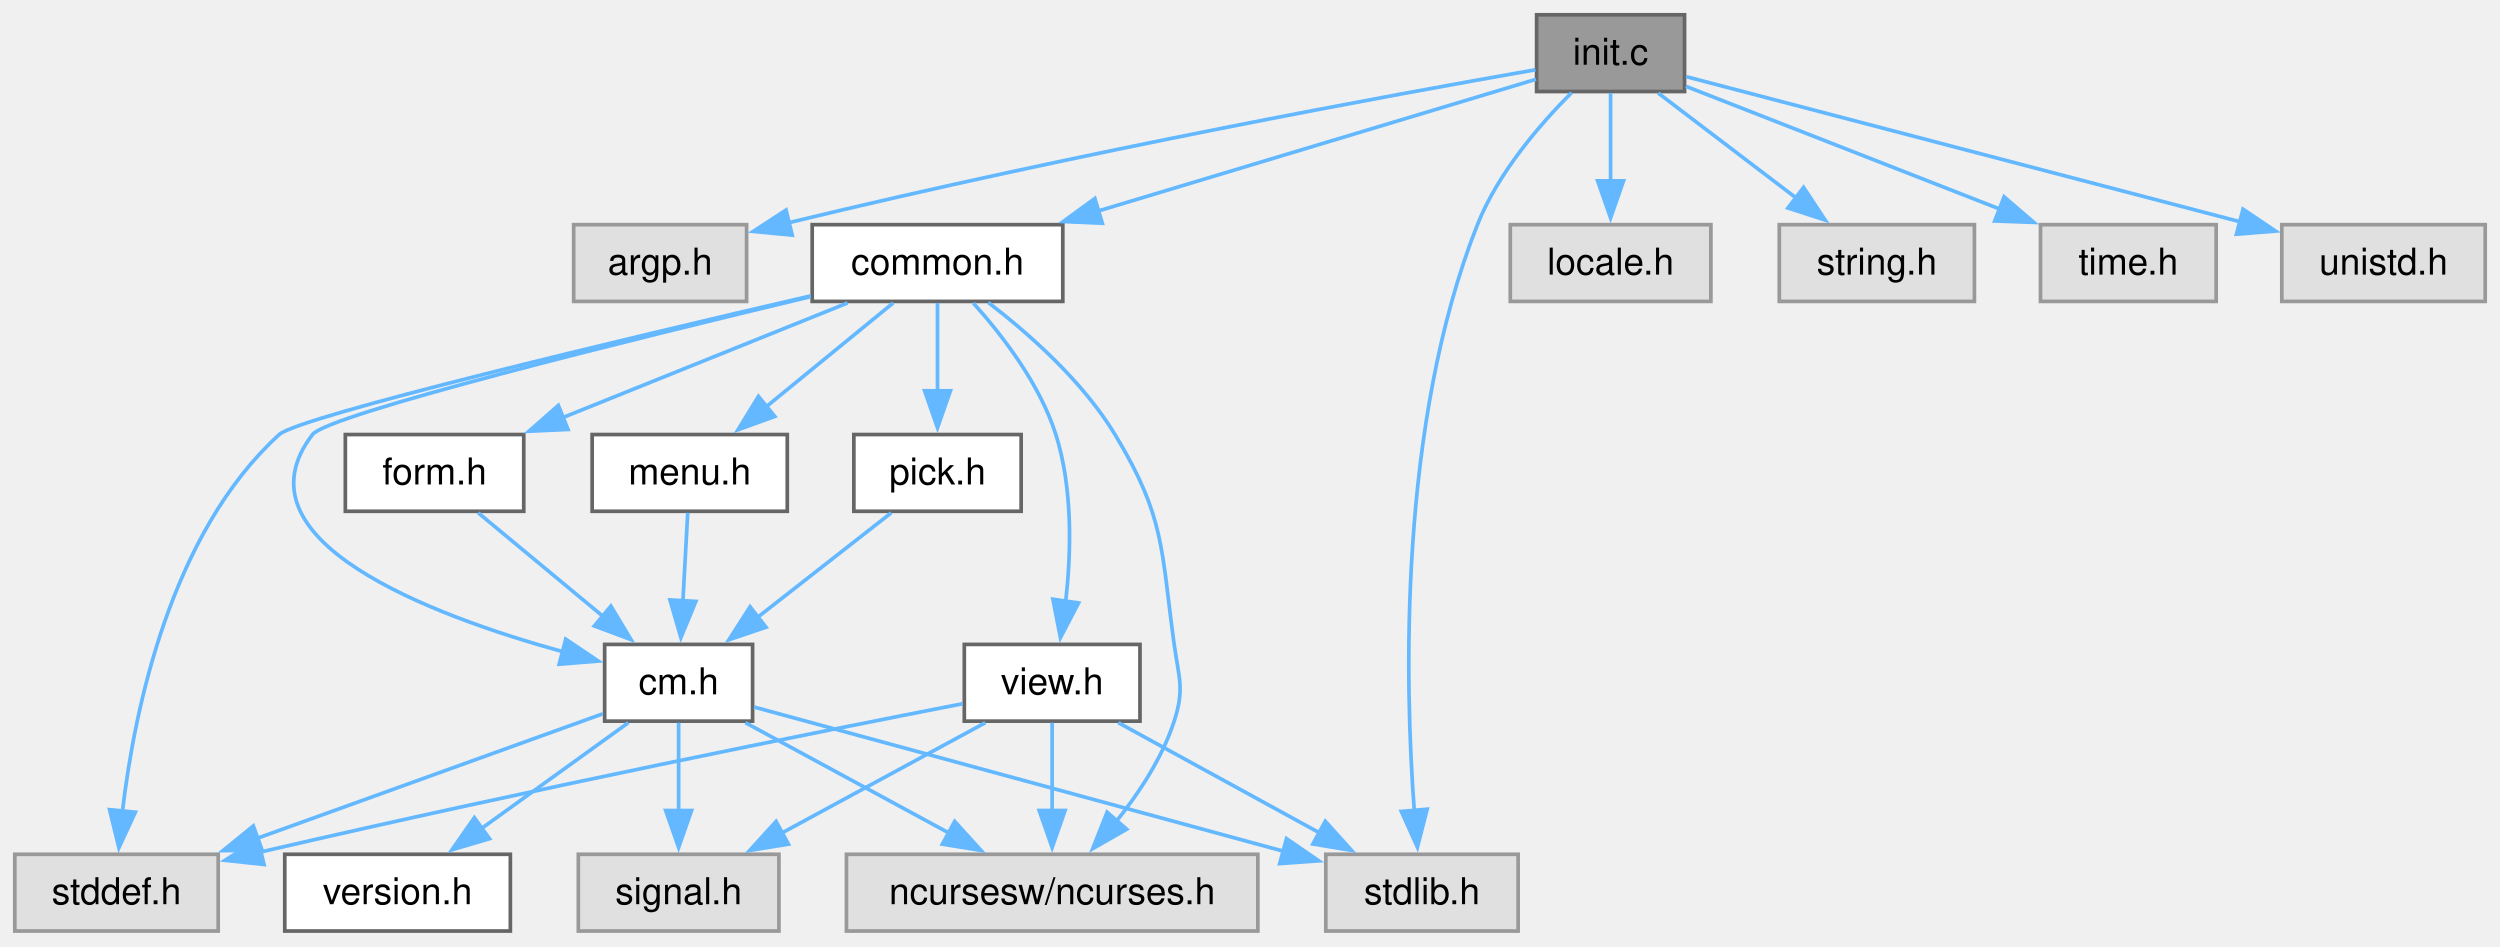
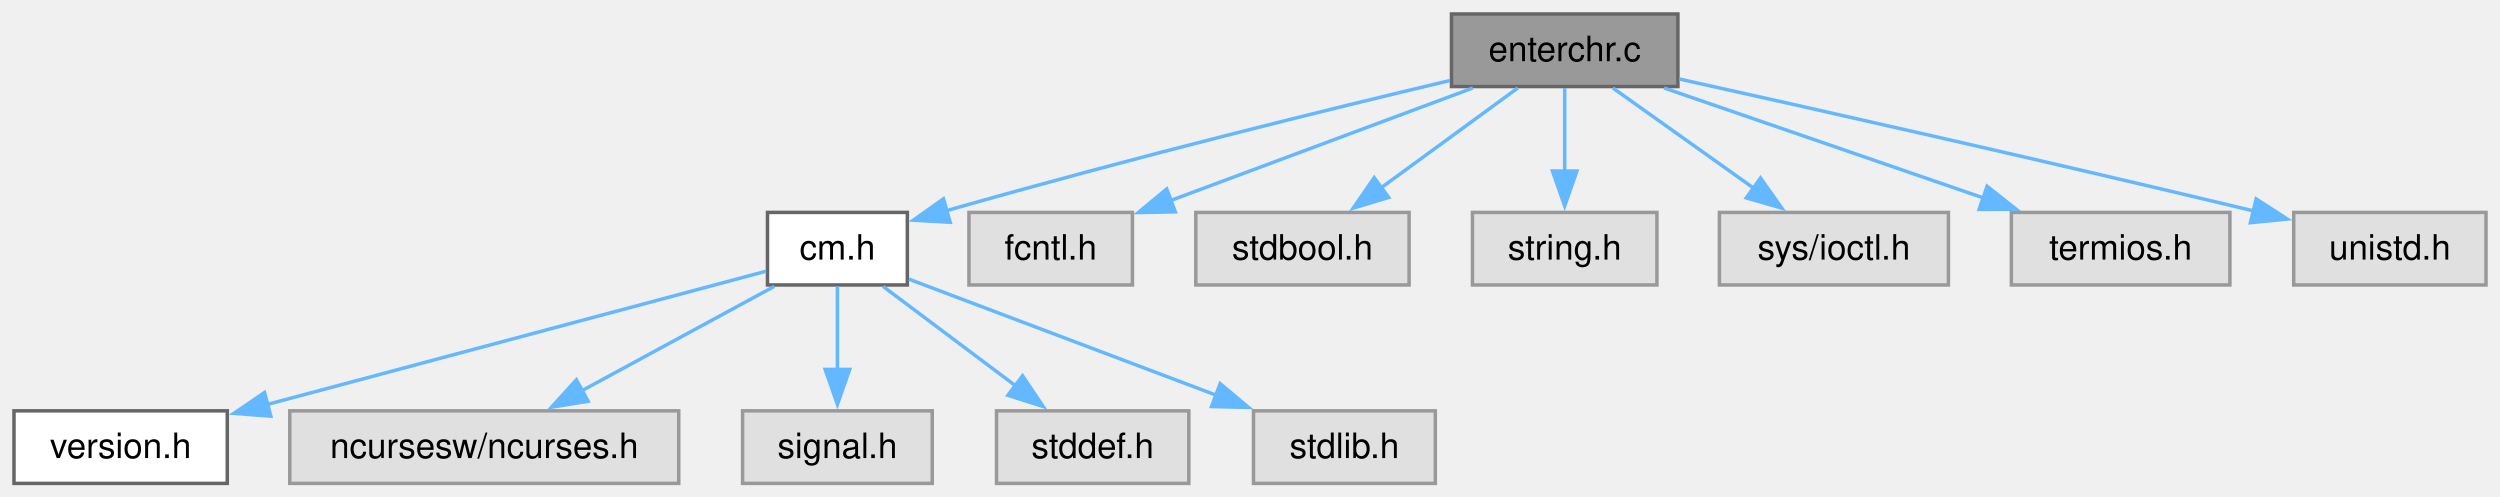
- <svg xmlns="http://www.w3.org/2000/svg" xmlns:xlink="http://www.w3.org/1999/xlink" width="676pt" height="256pt" viewBox="0.00 0.00 676.00 256.00">
-   <g id="graph0" class="graph" transform="scale(1 1) rotate(0) translate(4 251.75)">
+ <svg xmlns="http://www.w3.org/2000/svg" xmlns:xlink="http://www.w3.org/1999/xlink" width="715pt" height="142pt" viewBox="0.00 0.00 715.00 142.00">
+   <g id="graph0" class="graph" transform="scale(1 1) rotate(0) translate(4 138.25)">
    <g id="Node000001" class="node">
      <g id="a_Node000001">
-         <a xlink:title="Initialization for Menu Application Programs.">
-           <polygon fill="#999999" stroke="#666666" points="451.5,-247.75 411.5,-247.75 411.5,-227 451.5,-227 451.5,-247.75" />
-           <text xml:space="preserve" text-anchor="middle" x="431.5" y="-234.25" font-family="Helvetica,sans-Serif" font-size="10.00">init.c</text>
+         <a xlink:title="Enter a single character from keyboard.">
+           <polygon fill="#999999" stroke="#666666" points="475.88,-134.25 411.12,-134.25 411.12,-113.5 475.88,-113.5 475.88,-134.25" />
+           <text xml:space="preserve" text-anchor="middle" x="443.5" y="-120.75" font-family="Helvetica,sans-Serif" font-size="10.00">enterchr.c</text>
        </a>
      </g>
    </g>
    <g id="Node000002" class="node">
      <g id="a_Node000002">
-         <a xlink:title=" ">
-           <polygon fill="#e0e0e0" stroke="#999999" points="197.88,-191 151.12,-191 151.12,-170.25 197.88,-170.25 197.88,-191" />
-           <text xml:space="preserve" text-anchor="middle" x="174.5" y="-177.5" font-family="Helvetica,sans-Serif" font-size="10.00">argp.h</text>
+         <a xlink:href="../../d8/db9/a00725.html" target="_top" xlink:title="Headder for C-Menu API library, libcm.so.">
+           <polygon fill="white" stroke="#666666" points="255.5,-77.5 215.5,-77.5 215.5,-56.75 255.5,-56.75 255.5,-77.5" />
+           <text xml:space="preserve" text-anchor="middle" x="235.5" y="-64" font-family="Helvetica,sans-Serif" font-size="10.00">cm.h</text>
        </a>
      </g>
    </g>
    <g id="edge1_Node000001_Node000002" class="edge">
      <g id="a_edge1_Node000001_Node000002">
        <a xlink:title=" ">
-           <path fill="none" stroke="#63b8ff" d="M411.2,-232.89C373.3,-226.24 289.02,-210.88 208.96,-191.46" />
-           <polygon fill="#63b8ff" stroke="#63b8ff" points="210.22,-188.16 199.67,-189.18 208.55,-194.96 210.22,-188.16" />
+           <path fill="none" stroke="#63b8ff" d="M410.67,-115.22C376.82,-107.19 322.29,-93.84 266.52,-77.95" />
+           <polygon fill="#63b8ff" stroke="#63b8ff" points="267.76,-74.67 257.19,-75.27 265.83,-81.39 267.76,-74.67" />
+         </a>
+       </g>
+     </g>
+     <g id="Node000008" class="node">
+       <g id="a_Node000008">
+         <a xlink:title=" ">
+           <polygon fill="#e0e0e0" stroke="#999999" points="319.88,-77.5 273.12,-77.5 273.12,-56.75 319.88,-56.75 319.88,-77.5" />
+           <text xml:space="preserve" text-anchor="middle" x="296.5" y="-64" font-family="Helvetica,sans-Serif" font-size="10.00">fcntl.h</text>
+         </a>
+       </g>
+     </g>
+     <g id="edge7_Node000001_Node000008" class="edge">
+       <g id="a_edge7_Node000001_Node000008">
+         <a xlink:title=" ">
+           <path fill="none" stroke="#63b8ff" d="M417.22,-113.09C393.08,-104.1 357.17,-90.72 330.79,-80.9" />
+           <polygon fill="#63b8ff" stroke="#63b8ff" points="332.14,-77.66 321.54,-77.45 329.69,-84.22 332.14,-77.66" />
+         </a>
+       </g>
+     </g>
+     <g id="Node000009" class="node">
+       <g id="a_Node000009">
+         <a xlink:title=" ">
+           <polygon fill="#e0e0e0" stroke="#999999" points="399,-77.5 338,-77.5 338,-56.75 399,-56.75 399,-77.5" />
+           <text xml:space="preserve" text-anchor="middle" x="368.5" y="-64" font-family="Helvetica,sans-Serif" font-size="10.00">stdbool.h</text>
+         </a>
+       </g>
+     </g>
+     <g id="edge8_Node000001_Node000009" class="edge">
+       <g id="a_edge8_Node000001_Node000009">
+         <a xlink:title=" ">
+           <path fill="none" stroke="#63b8ff" d="M430.09,-113.09C419.21,-105.15 403.64,-93.78 390.88,-84.46" />
+           <polygon fill="#63b8ff" stroke="#63b8ff" points="393.16,-81.79 383.01,-78.72 389.03,-87.44 393.16,-81.79" />
+         </a>
+       </g>
+     </g>
+     <g id="Node000010" class="node">
+       <g id="a_Node000010">
+         <a xlink:title=" ">
+           <polygon fill="#e0e0e0" stroke="#999999" points="469.88,-77.5 417.12,-77.5 417.12,-56.75 469.88,-56.75 469.88,-77.5" />
+           <text xml:space="preserve" text-anchor="middle" x="443.5" y="-64" font-family="Helvetica,sans-Serif" font-size="10.00">string.h</text>
+         </a>
+       </g>
+     </g>
+     <g id="edge9_Node000001_Node000010" class="edge">
+       <g id="a_edge9_Node000001_Node000010">
+         <a xlink:title=" ">
+           <path fill="none" stroke="#63b8ff" d="M443.5,-113.09C443.5,-106.47 443.5,-97.47 443.5,-89.27" />
+           <polygon fill="#63b8ff" stroke="#63b8ff" points="447,-89.34 443.5,-79.34 440,-89.34 447,-89.34" />
+         </a>
+       </g>
+     </g>
+     <g id="Node000011" class="node">
+       <g id="a_Node000011">
+         <a xlink:title=" ">
+           <polygon fill="#e0e0e0" stroke="#999999" points="553.25,-77.5 487.75,-77.5 487.75,-56.75 553.25,-56.75 553.25,-77.5" />
+           <text xml:space="preserve" text-anchor="middle" x="520.5" y="-64" font-family="Helvetica,sans-Serif" font-size="10.00">sys/ioctl.h</text>
+         </a>
+       </g>
+     </g>
+     <g id="edge10_Node000001_Node000011" class="edge">
+       <g id="a_edge10_Node000001_Node000011">
+         <a xlink:title=" ">
+           <path fill="none" stroke="#63b8ff" d="M457.27,-113.09C468.43,-105.15 484.42,-93.78 497.52,-84.46" />
+           <polygon fill="#63b8ff" stroke="#63b8ff" points="499.5,-87.35 505.62,-78.71 495.44,-81.65 499.5,-87.35" />
+         </a>
+       </g>
+     </g>
+     <g id="Node000012" class="node">
+       <g id="a_Node000012">
+         <a xlink:title=" ">
+           <polygon fill="#e0e0e0" stroke="#999999" points="633.75,-77.5 571.25,-77.5 571.25,-56.75 633.75,-56.75 633.75,-77.5" />
+           <text xml:space="preserve" text-anchor="middle" x="602.5" y="-64" font-family="Helvetica,sans-Serif" font-size="10.00">termios.h</text>
+         </a>
+       </g>
+     </g>
+     <g id="edge11_Node000001_Node000012" class="edge">
+       <g id="a_edge11_Node000001_Node000012">
+         <a xlink:title=" ">
+           <path fill="none" stroke="#63b8ff" d="M471.93,-113.09C497.4,-104.32 535,-91.37 563.32,-81.62" />
+           <polygon fill="#63b8ff" stroke="#63b8ff" points="564.31,-84.98 572.62,-78.41 562.03,-78.36 564.31,-84.98" />
+         </a>
+       </g>
+     </g>
+     <g id="Node000013" class="node">
+       <g id="a_Node000013">
+         <a xlink:title=" ">
+           <polygon fill="#e0e0e0" stroke="#999999" points="707,-77.5 652,-77.5 652,-56.75 707,-56.75 707,-77.5" />
+           <text xml:space="preserve" text-anchor="middle" x="679.5" y="-64" font-family="Helvetica,sans-Serif" font-size="10.00">unistd.h</text>
+         </a>
+       </g>
+     </g>
+     <g id="edge12_Node000001_Node000013" class="edge">
+       <g id="a_edge12_Node000001_Node000013">
+         <a xlink:title=" ">
+           <path fill="none" stroke="#63b8ff" d="M476.3,-115.65C513.64,-107.37 576.72,-93.21 640.56,-77.92" />
+           <polygon fill="#63b8ff" stroke="#63b8ff" points="641.26,-81.35 650.17,-75.61 639.62,-74.55 641.26,-81.35" />
        </a>
      </g>
    </g>
    <g id="Node000003" class="node">
      <g id="a_Node000003">
-         <a xlink:href="../../dd/dd8/a00719.html" target="_top" xlink:title="Headder for C-Menu Menu, Form, Pick, and View components.">
-           <polygon fill="white" stroke="#666666" points="283.38,-191 215.62,-191 215.62,-170.25 283.38,-170.25 283.38,-191" />
-           <text xml:space="preserve" text-anchor="middle" x="249.5" y="-177.5" font-family="Helvetica,sans-Serif" font-size="10.00">common.h</text>
-         </a>
-       </g>
-     </g>
-     <g id="edge2_Node000001_Node000003" class="edge">
-       <g id="a_edge2_Node000001_Node000003">
-         <a xlink:title=" ">
-           <path fill="none" stroke="#63b8ff" d="M411.33,-230.31C382.86,-221.74 330.18,-205.89 292.66,-194.61" />
-           <polygon fill="#63b8ff" stroke="#63b8ff" points="294.06,-191.38 283.48,-191.85 292.05,-198.08 294.06,-191.38" />
-         </a>
-       </g>
-     </g>
-     <g id="Node000009" class="node">
-       <g id="a_Node000009">
+         <a xlink:href="../../df/d3b/a00728.html" target="_top" xlink:title=" ">
+           <polygon fill="white" stroke="#666666" points="61,-20.75 0,-20.75 0,0 61,0 61,-20.75" />
+           <text xml:space="preserve" text-anchor="middle" x="30.5" y="-7.25" font-family="Helvetica,sans-Serif" font-size="10.00">version.h</text>
+         </a>
+       </g>
+     </g>
+     <g id="edge2_Node000002_Node000003" class="edge">
+       <g id="a_edge2_Node000002_Node000003">
+         <a xlink:title=" ">
+           <path fill="none" stroke="#63b8ff" d="M215.09,-60.68C182,-51.84 115.95,-34.2 72.49,-22.59" />
+           <polygon fill="#63b8ff" stroke="#63b8ff" points="73.45,-19.22 62.89,-20.03 71.65,-25.99 73.45,-19.22" />
+         </a>
+       </g>
+     </g>
+     <g id="Node000004" class="node">
+       <g id="a_Node000004">
+         <a xlink:title=" ">
+           <polygon fill="#e0e0e0" stroke="#999999" points="190.12,-20.75 78.88,-20.75 78.88,0 190.12,0 190.12,-20.75" />
+           <text xml:space="preserve" text-anchor="middle" x="134.5" y="-7.25" font-family="Helvetica,sans-Serif" font-size="10.00">ncursesw/ncurses.h</text>
+         </a>
+       </g>
+     </g>
+     <g id="edge3_Node000002_Node000004" class="edge">
+       <g id="a_edge3_Node000002_Node000004">
+         <a xlink:title=" ">
+           <path fill="none" stroke="#63b8ff" d="M217.44,-56.34C202.08,-48.01 179.76,-35.91 162.14,-26.36" />
+           <polygon fill="#63b8ff" stroke="#63b8ff" points="164.19,-23.49 153.73,-21.8 160.85,-29.64 164.19,-23.49" />
+         </a>
+       </g>
+     </g>
+     <g id="Node000005" class="node">
+       <g id="a_Node000005">
+         <a xlink:title=" ">
+           <polygon fill="#e0e0e0" stroke="#999999" points="262.62,-20.75 208.38,-20.75 208.38,0 262.62,0 262.62,-20.75" />
+           <text xml:space="preserve" text-anchor="middle" x="235.5" y="-7.25" font-family="Helvetica,sans-Serif" font-size="10.00">signal.h</text>
+         </a>
+       </g>
+     </g>
+     <g id="edge4_Node000002_Node000005" class="edge">
+       <g id="a_edge4_Node000002_Node000005">
+         <a xlink:title=" ">
+           <path fill="none" stroke="#63b8ff" d="M235.5,-56.34C235.5,-49.72 235.5,-40.72 235.5,-32.52" />
+           <polygon fill="#63b8ff" stroke="#63b8ff" points="239,-32.59 235.5,-22.59 232,-32.59 239,-32.59" />
+         </a>
+       </g>
+     </g>
+     <g id="Node000006" class="node">
+       <g id="a_Node000006">
+         <a xlink:title=" ">
+           <polygon fill="#e0e0e0" stroke="#999999" points="336,-20.75 281,-20.75 281,0 336,0 336,-20.75" />
+           <text xml:space="preserve" text-anchor="middle" x="308.5" y="-7.25" font-family="Helvetica,sans-Serif" font-size="10.00">stddef.h</text>
+         </a>
+       </g>
+     </g>
+     <g id="edge5_Node000002_Node000006" class="edge">
+       <g id="a_edge5_Node000002_Node000006">
+         <a xlink:title=" ">
+           <path fill="none" stroke="#63b8ff" d="M248.55,-56.34C259.14,-48.4 274.29,-37.03 286.72,-27.71" />
+           <polygon fill="#63b8ff" stroke="#63b8ff" points="288.45,-30.79 294.35,-21.99 284.25,-25.19 288.45,-30.79" />
+         </a>
+       </g>
+     </g>
+     <g id="Node000007" class="node">
+       <g id="a_Node000007">
        <a xlink:title=" ">
          <polygon fill="#e0e0e0" stroke="#999999" points="406.5,-20.75 354.5,-20.75 354.5,0 406.5,0 406.5,-20.75" />
          <text xml:space="preserve" text-anchor="middle" x="380.5" y="-7.25" font-family="Helvetica,sans-Serif" font-size="10.00">stdlib.h</text>
        </a>
      </g>
    </g>
-     <g id="edge23_Node000001_Node000009" class="edge">
-       <g id="a_edge23_Node000001_Node000009">
-         <a xlink:title=" ">
-           <path fill="none" stroke="#63b8ff" d="M420.95,-226.69C412.46,-218.19 401.05,-205.02 395.5,-191 374.15,-137.08 375.85,-67.09 378.42,-32.56" />
-           <polygon fill="#63b8ff" stroke="#63b8ff" points="381.9,-32.94 379.27,-22.67 374.92,-32.34 381.9,-32.94" />
-         </a>
-       </g>
-     </g>
-     <g id="Node000014" class="node">
-       <g id="a_Node000014">
-         <a xlink:title=" ">
-           <polygon fill="#e0e0e0" stroke="#999999" points="458.62,-191 404.38,-191 404.38,-170.25 458.62,-170.25 458.62,-191" />
-           <text xml:space="preserve" text-anchor="middle" x="431.5" y="-177.5" font-family="Helvetica,sans-Serif" font-size="10.00">locale.h</text>
-         </a>
-       </g>
-     </g>
-     <g id="edge22_Node000001_Node000014" class="edge">
-       <g id="a_edge22_Node000001_Node000014">
-         <a xlink:title=" ">
-           <path fill="none" stroke="#63b8ff" d="M431.5,-226.59C431.5,-219.97 431.5,-210.97 431.5,-202.77" />
-           <polygon fill="#63b8ff" stroke="#63b8ff" points="435,-202.84 431.5,-192.84 428,-202.84 435,-202.84" />
-         </a>
-       </g>
-     </g>
-     <g id="Node000015" class="node">
-       <g id="a_Node000015">
-         <a xlink:title=" ">
-           <polygon fill="#e0e0e0" stroke="#999999" points="529.88,-191 477.12,-191 477.12,-170.25 529.88,-170.25 529.88,-191" />
-           <text xml:space="preserve" text-anchor="middle" x="503.5" y="-177.5" font-family="Helvetica,sans-Serif" font-size="10.00">string.h</text>
-         </a>
-       </g>
-     </g>
-     <g id="edge24_Node000001_Node000015" class="edge">
-       <g id="a_edge24_Node000001_Node000015">
-         <a xlink:title=" ">
-           <path fill="none" stroke="#63b8ff" d="M444.37,-226.59C454.71,-218.72 469.47,-207.5 481.65,-198.24" />
-           <polygon fill="#63b8ff" stroke="#63b8ff" points="483.69,-201.08 489.53,-192.24 479.46,-195.51 483.69,-201.08" />
-         </a>
-       </g>
-     </g>
-     <g id="Node000016" class="node">
-       <g id="a_Node000016">
-         <a xlink:title=" ">
-           <polygon fill="#e0e0e0" stroke="#999999" points="595.25,-191 547.75,-191 547.75,-170.25 595.25,-170.25 595.25,-191" />
-           <text xml:space="preserve" text-anchor="middle" x="571.5" y="-177.5" font-family="Helvetica,sans-Serif" font-size="10.00">time.h</text>
-         </a>
-       </g>
-     </g>
-     <g id="edge25_Node000001_Node000016" class="edge">
-       <g id="a_edge25_Node000001_Node000016">
-         <a xlink:title=" ">
-           <path fill="none" stroke="#63b8ff" d="M451.86,-228.41C474.12,-219.71 510.18,-205.6 536.91,-195.15" />
-           <polygon fill="#63b8ff" stroke="#63b8ff" points="537.91,-198.52 545.95,-191.62 535.36,-192 537.91,-198.52" />
-         </a>
-       </g>
-     </g>
-     <g id="Node000017" class="node">
-       <g id="a_Node000017">
-         <a xlink:title=" ">
-           <polygon fill="#e0e0e0" stroke="#999999" points="668,-191 613,-191 613,-170.25 668,-170.25 668,-191" />
-           <text xml:space="preserve" text-anchor="middle" x="640.5" y="-177.5" font-family="Helvetica,sans-Serif" font-size="10.00">unistd.h</text>
-         </a>
-       </g>
-     </g>
-     <g id="edge26_Node000001_Node000017" class="edge">
-       <g id="a_edge26_Node000001_Node000017">
-         <a xlink:title=" ">
-           <path fill="none" stroke="#63b8ff" d="M451.92,-231.03C486.6,-221.94 557.54,-203.36 601.84,-191.75" />
-           <polygon fill="#63b8ff" stroke="#63b8ff" points="602.51,-195.19 611.3,-189.27 600.74,-188.42 602.51,-195.19" />
-         </a>
-       </g>
-     </g>
-     <g id="Node000004" class="node">
-       <g id="a_Node000004">
-         <a xlink:title=" ">
-           <polygon fill="#e0e0e0" stroke="#999999" points="336.12,-20.75 224.88,-20.75 224.88,0 336.12,0 336.12,-20.75" />
-           <text xml:space="preserve" text-anchor="middle" x="280.5" y="-7.25" font-family="Helvetica,sans-Serif" font-size="10.00">ncursesw/ncurses.h</text>
-         </a>
-       </g>
-     </g>
-     <g id="edge3_Node000003_Node000004" class="edge">
-       <g id="a_edge3_Node000003_Node000004">
-         <a xlink:title=" ">
-           <path fill="none" stroke="#63b8ff" d="M263.23,-169.96C274.04,-161.67 288.71,-148.77 297.5,-134.25 311.07,-111.83 309.91,-103.46 313.5,-77.5 314.76,-68.36 316.35,-65.52 313.5,-56.75 310.29,-46.87 304.03,-37.35 297.81,-29.6" />
-           <polygon fill="#63b8ff" stroke="#63b8ff" points="300.65,-27.53 291.46,-22.27 295.36,-32.12 300.65,-27.53" />
-         </a>
-       </g>
-     </g>
-     <g id="Node000005" class="node">
-       <g id="a_Node000005">
-         <a xlink:href="../../d8/db9/a00725.html" target="_top" xlink:title="Headder for C-Menu API library, libcm.so.">
-           <polygon fill="white" stroke="#666666" points="199.5,-77.5 159.5,-77.5 159.5,-56.75 199.5,-56.75 199.5,-77.5" />
-           <text xml:space="preserve" text-anchor="middle" x="179.5" y="-64" font-family="Helvetica,sans-Serif" font-size="10.00">cm.h</text>
-         </a>
-       </g>
-     </g>
-     <g id="edge4_Node000003_Node000005" class="edge">
-       <g id="a_edge4_Node000003_Node000005">
-         <a xlink:title=" ">
-           <path fill="none" stroke="#63b8ff" d="M215.16,-171.53C166.98,-160.02 84.67,-139.69 80.5,-134.25 58.67,-105.79 111.94,-85.53 148.51,-75.43" />
-           <polygon fill="#63b8ff" stroke="#63b8ff" points="148.97,-78.92 157.76,-73 147.2,-72.15 148.97,-78.92" />
-         </a>
-       </g>
-     </g>
-     <g id="Node000008" class="node">
-       <g id="a_Node000008">
-         <a xlink:title=" ">
-           <polygon fill="#e0e0e0" stroke="#999999" points="55,-20.75 0,-20.75 0,0 55,0 55,-20.75" />
-           <text xml:space="preserve" text-anchor="middle" x="27.5" y="-7.25" font-family="Helvetica,sans-Serif" font-size="10.00">stddef.h</text>
-         </a>
-       </g>
-     </g>
-     <g id="edge21_Node000003_Node000008" class="edge">
-       <g id="a_edge21_Node000003_Node000008">
-         <a xlink:title=" ">
-           <path fill="none" stroke="#63b8ff" d="M215.24,-171.76C165.05,-160.12 76.88,-139.15 71.5,-134.25 42.13,-107.53 32.35,-59.81 29.11,-32.36" />
-           <polygon fill="#63b8ff" stroke="#63b8ff" points="32.6,-32.13 28.15,-22.52 25.63,-32.81 32.6,-32.13" />
-         </a>
-       </g>
-     </g>
-     <g id="Node000010" class="node">
-       <g id="a_Node000010">
-         <a xlink:href="../../d2/d94/a00716.html" target="_top" xlink:title="Form data structures, enums, types, end process declarations.">
-           <polygon fill="white" stroke="#666666" points="137.62,-134.25 89.38,-134.25 89.38,-113.5 137.62,-113.5 137.62,-134.25" />
-           <text xml:space="preserve" text-anchor="middle" x="113.5" y="-120.75" font-family="Helvetica,sans-Serif" font-size="10.00">form.h</text>
-         </a>
-       </g>
-     </g>
-     <g id="edge10_Node000003_Node000010" class="edge">
-       <g id="a_edge10_Node000003_Node000010">
-         <a xlink:title=" ">
-           <path fill="none" stroke="#63b8ff" d="M225.19,-169.84C203.72,-161.19 172.18,-148.5 148.09,-138.8" />
-           <polygon fill="#63b8ff" stroke="#63b8ff" points="149.59,-135.63 139.01,-135.14 146.98,-142.13 149.59,-135.63" />
-         </a>
-       </g>
-     </g>
-     <g id="Node000011" class="node">
-       <g id="a_Node000011">
-         <a xlink:href="../../df/df7/a00731.html" target="_top" xlink:title="Menu data structures, enums, types, end external declarations.">
-           <polygon fill="white" stroke="#666666" points="208.88,-134.25 156.12,-134.25 156.12,-113.5 208.88,-113.5 208.88,-134.25" />
-           <text xml:space="preserve" text-anchor="middle" x="182.5" y="-120.75" font-family="Helvetica,sans-Serif" font-size="10.00">menu.h</text>
-         </a>
-       </g>
-     </g>
-     <g id="edge12_Node000003_Node000011" class="edge">
-       <g id="a_edge12_Node000003_Node000011">
-         <a xlink:title=" ">
-           <path fill="none" stroke="#63b8ff" d="M237.52,-169.84C227.99,-162.05 214.44,-150.97 203.17,-141.76" />
-           <polygon fill="#63b8ff" stroke="#63b8ff" points="205.5,-139.15 195.55,-135.54 201.08,-144.57 205.5,-139.15" />
-         </a>
-       </g>
-     </g>
-     <g id="Node000012" class="node">
-       <g id="a_Node000012">
-         <a xlink:href="../../db/d7c/a00722.html" target="_top" xlink:title="Pick data structures, enums, types, end external declarations.">
-           <polygon fill="white" stroke="#666666" points="272.12,-134.25 226.88,-134.25 226.88,-113.5 272.12,-113.5 272.12,-134.25" />
-           <text xml:space="preserve" text-anchor="middle" x="249.5" y="-120.75" font-family="Helvetica,sans-Serif" font-size="10.00">pick.h</text>
-         </a>
-       </g>
-     </g>
-     <g id="edge14_Node000003_Node000012" class="edge">
-       <g id="a_edge14_Node000003_Node000012">
-         <a xlink:title=" ">
-           <path fill="none" stroke="#63b8ff" d="M249.5,-169.84C249.5,-163.22 249.5,-154.22 249.5,-146.02" />
-           <polygon fill="#63b8ff" stroke="#63b8ff" points="253,-146.09 249.5,-136.09 246,-146.09 253,-146.09" />
-         </a>
-       </g>
-     </g>
-     <g id="Node000013" class="node">
-       <g id="a_Node000013">
-         <a xlink:href="../../d6/dc0/a00734.html" target="_top" xlink:title="View data structures, enums, types, end external declarations.">
-           <polygon fill="white" stroke="#666666" points="304.25,-77.5 256.75,-77.5 256.75,-56.75 304.25,-56.75 304.25,-77.5" />
-           <text xml:space="preserve" text-anchor="middle" x="280.5" y="-64" font-family="Helvetica,sans-Serif" font-size="10.00">view.h</text>
-         </a>
-       </g>
-     </g>
-     <g id="edge16_Node000003_Node000013" class="edge">
-       <g id="a_edge16_Node000003_Node000013">
-         <a xlink:title=" ">
-           <path fill="none" stroke="#63b8ff" d="M259.17,-169.82C266.89,-161.24 277.13,-148.03 281.5,-134.25 286.13,-119.65 285.66,-102.32 284.16,-89.06" />
-           <polygon fill="#63b8ff" stroke="#63b8ff" points="287.64,-88.71 282.74,-79.32 280.71,-89.72 287.64,-88.71" />
-         </a>
-       </g>
-     </g>
-     <g id="edge6_Node000005_Node000004" class="edge">
-       <g id="a_edge6_Node000005_Node000004">
-         <a xlink:title=" ">
-           <path fill="none" stroke="#63b8ff" d="M197.56,-56.34C212.92,-48.01 235.24,-35.91 252.86,-26.36" />
-           <polygon fill="#63b8ff" stroke="#63b8ff" points="254.15,-29.64 261.27,-21.8 250.81,-23.49 254.15,-29.64" />
-         </a>
-       </g>
-     </g>
-     <g id="Node000006" class="node">
-       <g id="a_Node000006">
-         <a xlink:href="../../df/d3b/a00728.html" target="_top" xlink:title=" ">
-           <polygon fill="white" stroke="#666666" points="134,-20.75 73,-20.75 73,0 134,0 134,-20.75" />
-           <text xml:space="preserve" text-anchor="middle" x="103.5" y="-7.25" font-family="Helvetica,sans-Serif" font-size="10.00">version.h</text>
-         </a>
-       </g>
-     </g>
-     <g id="edge5_Node000005_Node000006" class="edge">
-       <g id="a_edge5_Node000005_Node000006">
-         <a xlink:title=" ">
-           <path fill="none" stroke="#63b8ff" d="M165.91,-56.34C154.89,-48.4 139.11,-37.03 126.18,-27.71" />
-           <polygon fill="#63b8ff" stroke="#63b8ff" points="128.36,-24.97 118.2,-21.96 124.27,-30.65 128.36,-24.97" />
-         </a>
-       </g>
-     </g>
-     <g id="Node000007" class="node">
-       <g id="a_Node000007">
-         <a xlink:title=" ">
-           <polygon fill="#e0e0e0" stroke="#999999" points="206.62,-20.75 152.38,-20.75 152.38,0 206.62,0 206.62,-20.75" />
-           <text xml:space="preserve" text-anchor="middle" x="179.5" y="-7.25" font-family="Helvetica,sans-Serif" font-size="10.00">signal.h</text>
-         </a>
-       </g>
-     </g>
-     <g id="edge7_Node000005_Node000007" class="edge">
-       <g id="a_edge7_Node000005_Node000007">
-         <a xlink:title=" ">
-           <path fill="none" stroke="#63b8ff" d="M179.5,-56.34C179.5,-49.72 179.5,-40.72 179.5,-32.52" />
-           <polygon fill="#63b8ff" stroke="#63b8ff" points="183,-32.59 179.5,-22.59 176,-32.59 183,-32.59" />
-         </a>
-       </g>
-     </g>
-     <g id="edge8_Node000005_Node000008" class="edge">
-       <g id="a_edge8_Node000005_Node000008">
-         <a xlink:title=" ">
-           <path fill="none" stroke="#63b8ff" d="M159,-58.74C135.14,-50.15 95.25,-35.78 65.64,-25.11" />
-           <polygon fill="#63b8ff" stroke="#63b8ff" points="66.87,-21.84 56.28,-21.74 64.5,-28.42 66.87,-21.84" />
-         </a>
-       </g>
-     </g>
-     <g id="edge9_Node000005_Node000009" class="edge">
-       <g id="a_edge9_Node000005_Node000009">
-         <a xlink:title=" ">
-           <path fill="none" stroke="#63b8ff" d="M199.88,-60.57C233.43,-51.43 300.79,-33.09 343.1,-21.56" />
-           <polygon fill="#63b8ff" stroke="#63b8ff" points="343.87,-24.98 352.6,-18.98 342.03,-18.23 343.87,-24.98" />
-         </a>
-       </g>
-     </g>
-     <g id="edge11_Node000010_Node000005" class="edge">
-       <g id="a_edge11_Node000010_Node000005">
-         <a xlink:title=" ">
-           <path fill="none" stroke="#63b8ff" d="M125.3,-113.09C134.68,-105.3 148.04,-94.22 159.14,-85.01" />
-           <polygon fill="#63b8ff" stroke="#63b8ff" points="161.18,-87.87 166.64,-78.79 156.71,-82.49 161.18,-87.87" />
-         </a>
-       </g>
-     </g>
-     <g id="edge13_Node000011_Node000005" class="edge">
-       <g id="a_edge13_Node000011_Node000005">
-         <a xlink:title=" ">
-           <path fill="none" stroke="#63b8ff" d="M181.96,-113.09C181.6,-106.47 181.11,-97.47 180.66,-89.27" />
-           <polygon fill="#63b8ff" stroke="#63b8ff" points="184.16,-89.13 180.11,-79.34 177.17,-89.52 184.16,-89.13" />
-         </a>
-       </g>
-     </g>
-     <g id="edge15_Node000012_Node000005" class="edge">
-       <g id="a_edge15_Node000012_Node000005">
-         <a xlink:title=" ">
-           <path fill="none" stroke="#63b8ff" d="M236.99,-113.09C226.93,-105.22 212.59,-94 200.74,-84.74" />
-           <polygon fill="#63b8ff" stroke="#63b8ff" points="203.13,-82.16 193.1,-78.76 198.82,-87.68 203.13,-82.16" />
-         </a>
-       </g>
-     </g>
-     <g id="edge17_Node000013_Node000004" class="edge">
-       <g id="a_edge17_Node000013_Node000004">
-         <a xlink:title=" ">
-           <path fill="none" stroke="#63b8ff" d="M280.5,-56.34C280.5,-49.72 280.5,-40.72 280.5,-32.52" />
-           <polygon fill="#63b8ff" stroke="#63b8ff" points="284,-32.59 280.5,-22.59 277,-32.59 284,-32.59" />
-         </a>
-       </g>
-     </g>
-     <g id="edge18_Node000013_Node000007" class="edge">
-       <g id="a_edge18_Node000013_Node000007">
-         <a xlink:title=" ">
-           <path fill="none" stroke="#63b8ff" d="M262.44,-56.34C247.08,-48.01 224.76,-35.91 207.14,-26.36" />
-           <polygon fill="#63b8ff" stroke="#63b8ff" points="209.19,-23.49 198.73,-21.8 205.85,-29.64 209.19,-23.49" />
-         </a>
-       </g>
-     </g>
-     <g id="edge19_Node000013_Node000008" class="edge">
-       <g id="a_edge19_Node000013_Node000008">
-         <a xlink:title=" ">
-           <path fill="none" stroke="#63b8ff" d="M256.33,-61.47C218.05,-54.01 140.88,-38.63 66.35,-21.34" />
-           <polygon fill="#63b8ff" stroke="#63b8ff" points="67.38,-17.99 56.85,-19.12 65.79,-24.81 67.38,-17.99" />
-         </a>
-       </g>
-     </g>
-     <g id="edge20_Node000013_Node000009" class="edge">
-       <g id="a_edge20_Node000013_Node000009">
-         <a xlink:title=" ">
-           <path fill="none" stroke="#63b8ff" d="M298.38,-56.34C313.59,-48.01 335.69,-35.91 353.13,-26.36" />
-           <polygon fill="#63b8ff" stroke="#63b8ff" points="354.36,-29.68 361.45,-21.81 351,-23.54 354.36,-29.68" />
+     <g id="edge6_Node000002_Node000007" class="edge">
+       <g id="a_edge6_Node000002_Node000007">
+         <a xlink:title=" ">
+           <path fill="none" stroke="#63b8ff" d="M255.97,-58.4C278.78,-49.78 316.12,-35.69 343.97,-25.17" />
+           <polygon fill="#63b8ff" stroke="#63b8ff" points="344.97,-28.53 353.09,-21.73 342.49,-21.98 344.97,-28.53" />
        </a>
      </g>
    </g>
  </g>
</svg>
